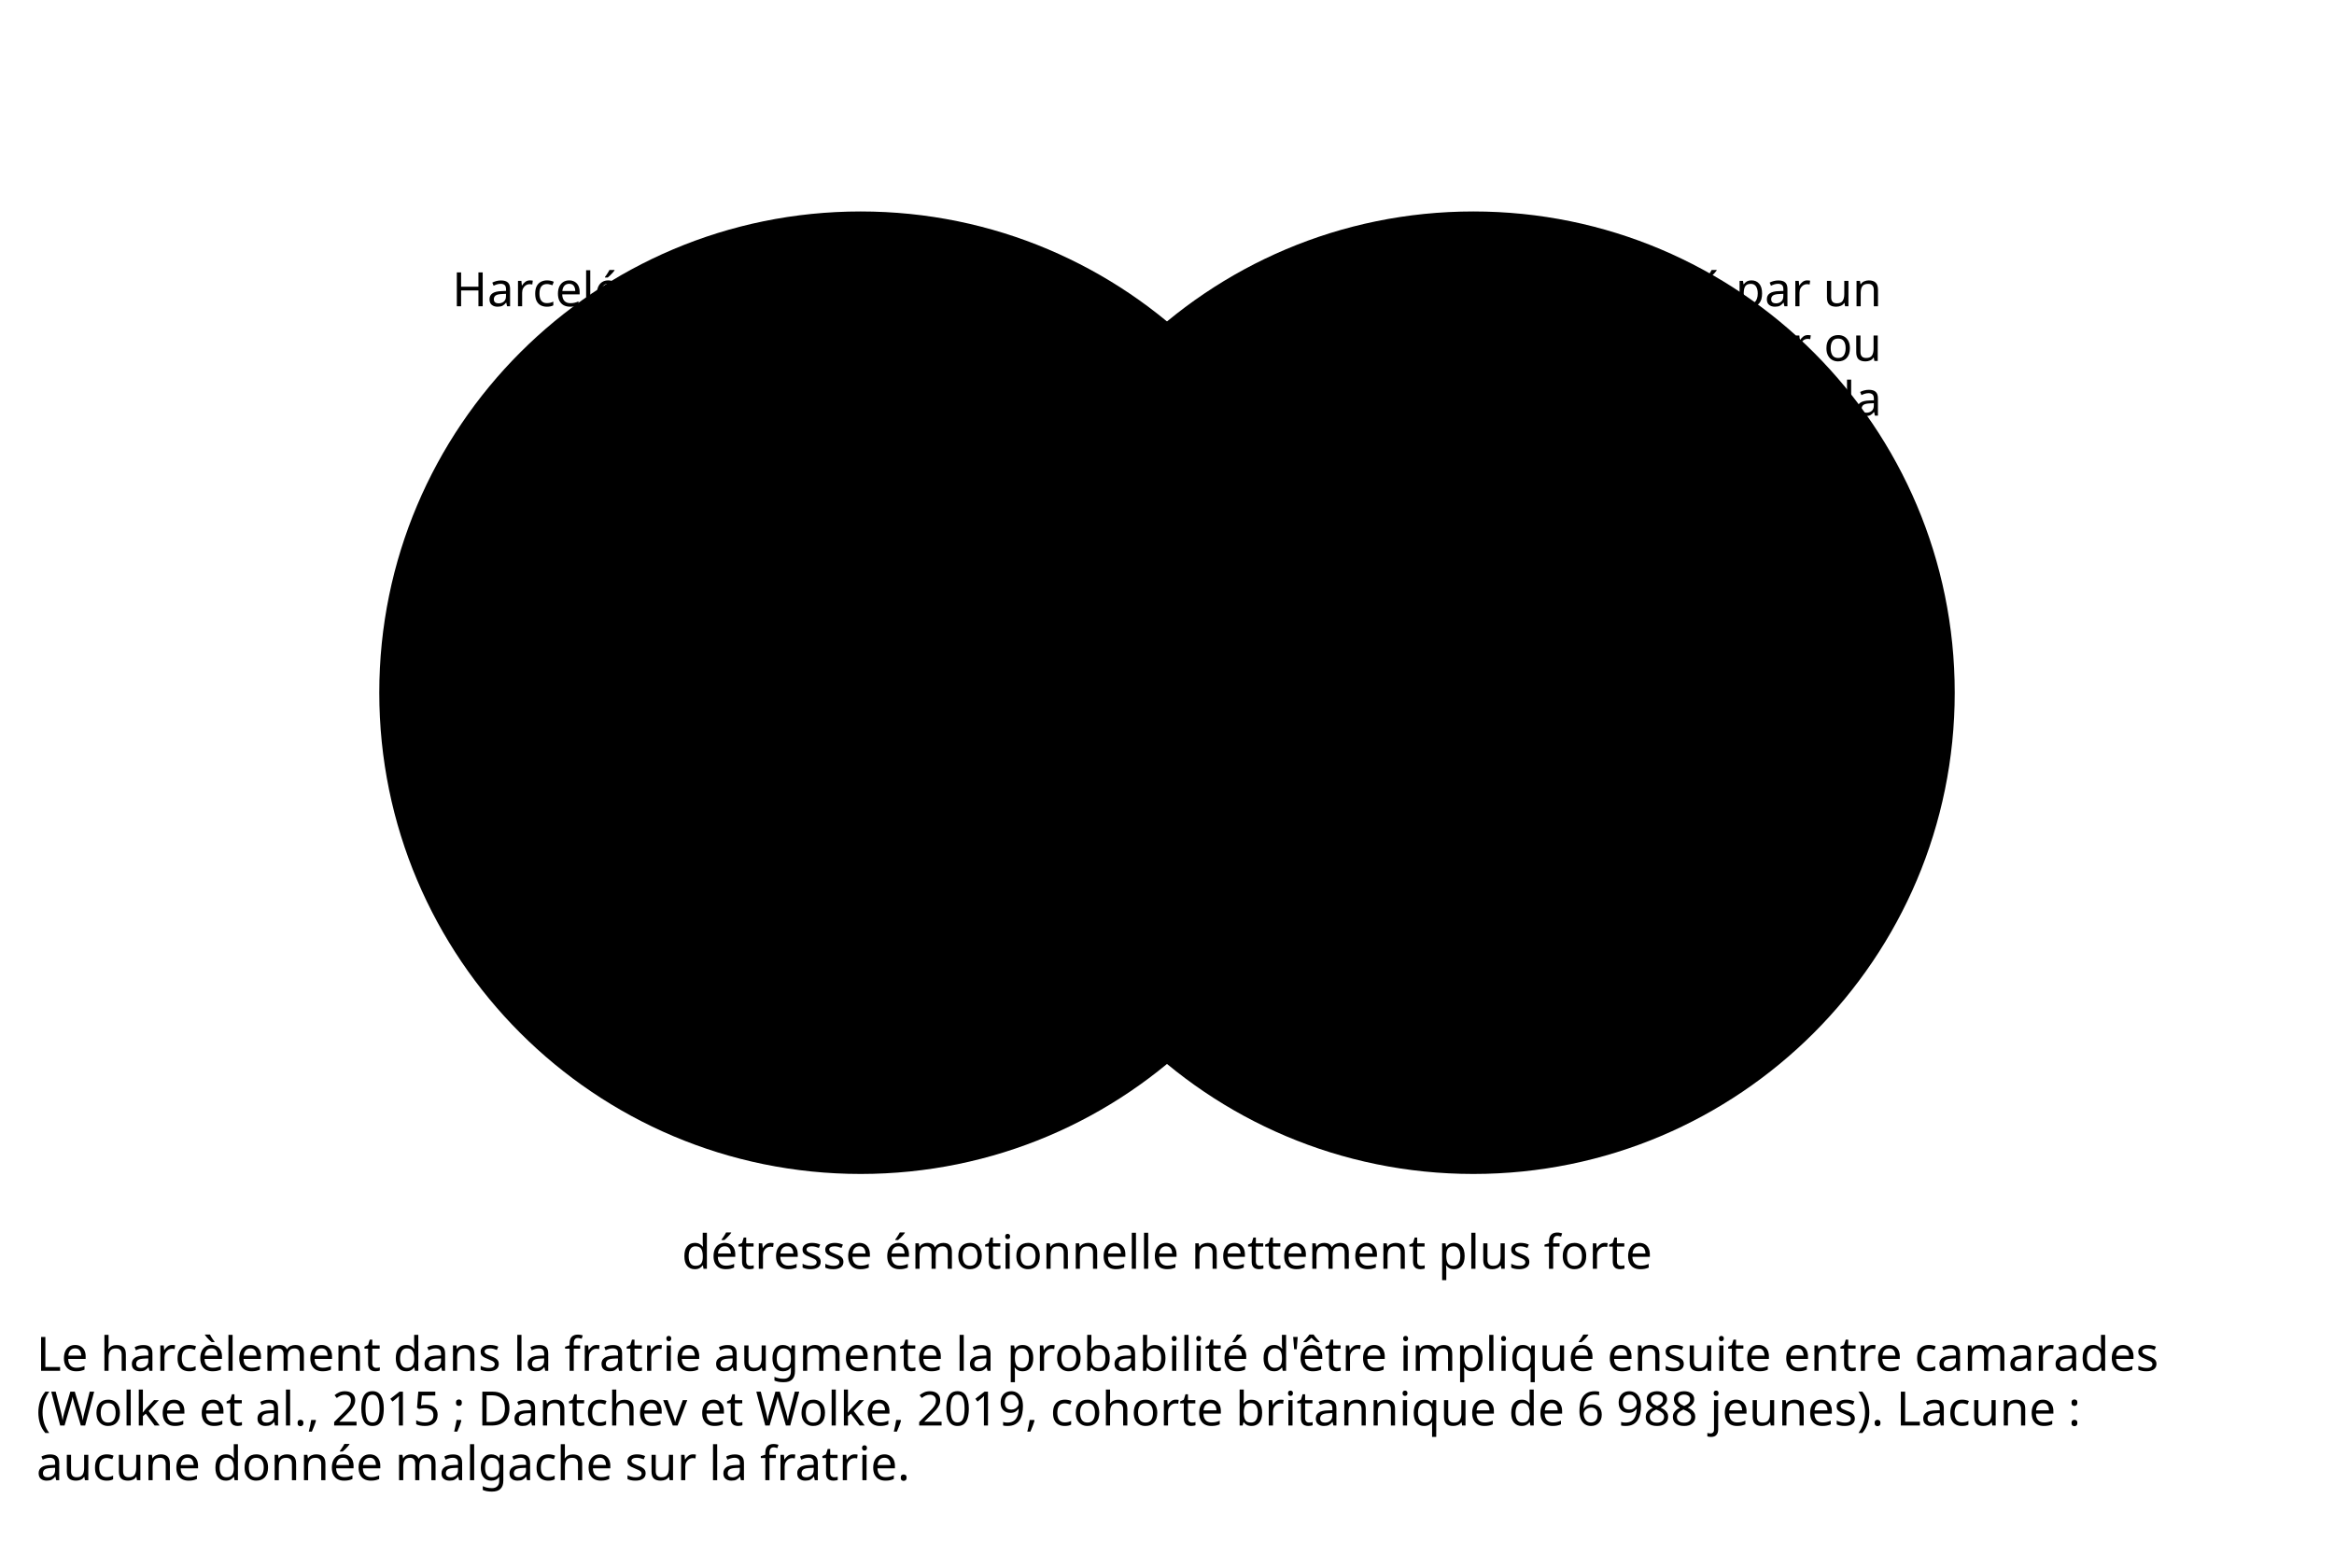
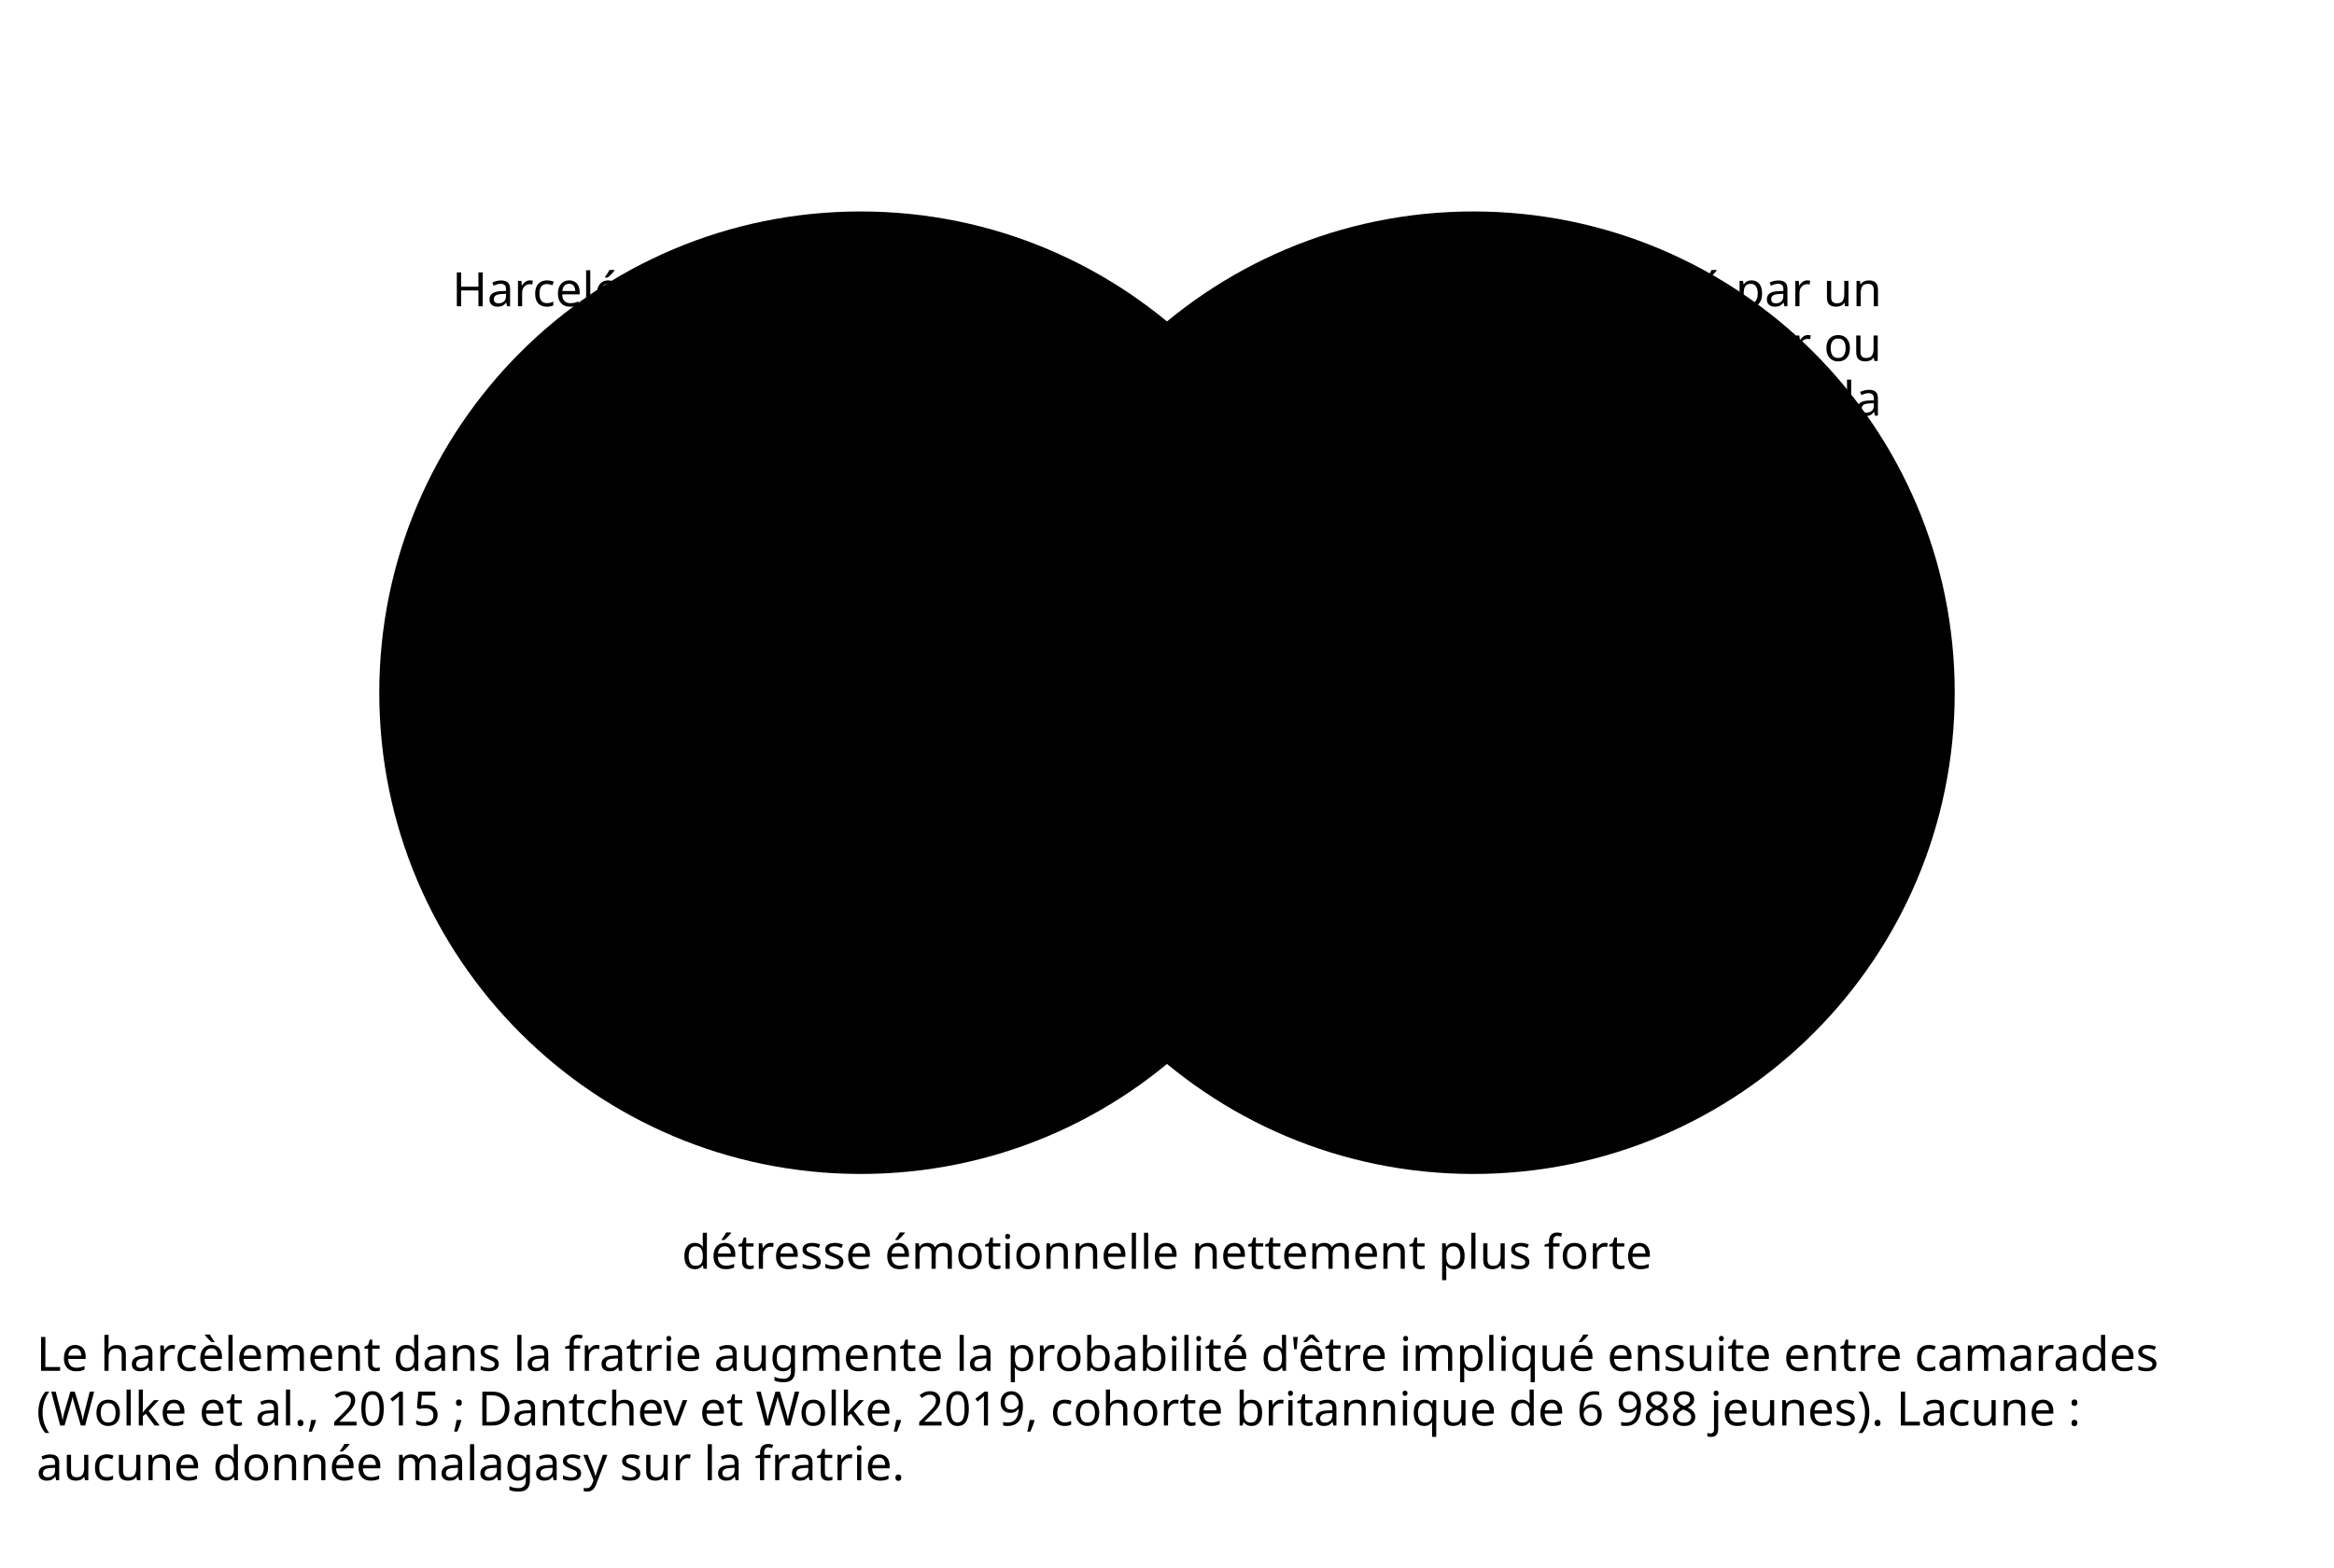
<svg xmlns="http://www.w3.org/2000/svg" viewBox="0 0 640 430" role="img" aria-labelledby="fratrie-refuge-venn-t fratrie-refuge-venn-d" class="" font-family="Public Sans, Segoe UI, system-ui, sans-serif" font-size="13">
  <circle class="f1 area" cx="236" cy="190" r="132" />
  <circle class="s1" fill="none" stroke-width="1.5" cx="236" cy="190" r="132" />
  <circle class="f2 area" cx="404" cy="190" r="132" />
  <circle class="s2" fill="none" stroke-width="1.5" cx="404" cy="190" r="132" />
  <text class="t-b" x="124.0" y="84.0" text-anchor="start">Harcelé à l'école</text>
  <text class="t-b" x="516.0" y="84.0" text-anchor="end">Harcelé par un</text>
  <text class="t-b" x="516.0" y="99.0" text-anchor="end">frère, une sœur ou</text>
  <text class="t-b" x="516.0" y="114.0" text-anchor="end">un enfant de la</text>
  <text class="t-b" x="516.0" y="129.0" text-anchor="end">maison</text>
  <text class="t-b" x="320.0" y="186.0" text-anchor="middle">Plus aucun</text>
  <text class="t-b" x="320.0" y="201.0" text-anchor="middle">lieu sûr</text>
  <text class="t-sm" x="320.0" y="348.0" text-anchor="middle">détresse émotionnelle nettement plus forte</text>
  <text class="t-sm" x="10.0" y="376.0" text-anchor="start">Le harcèlement dans la fratrie augmente la probabilité d'être impliqué ensuite entre camarades</text>
  <text class="t-sm" x="10.0" y="391.0" text-anchor="start">(Wolke et al., 2015 ; Dantchev et Wolke, 2019, cohorte britannique de 6 988 jeunes). Lacune :</text>
-   <text class="t-sm" x="10.0" y="406.0" text-anchor="start">aucune donnée malgache sur la fratrie.</text>
+   <text class="t-sm" x="10.0" y="406.0" text-anchor="start">aucune donnée malagasy sur la fratrie.</text>
</svg>
